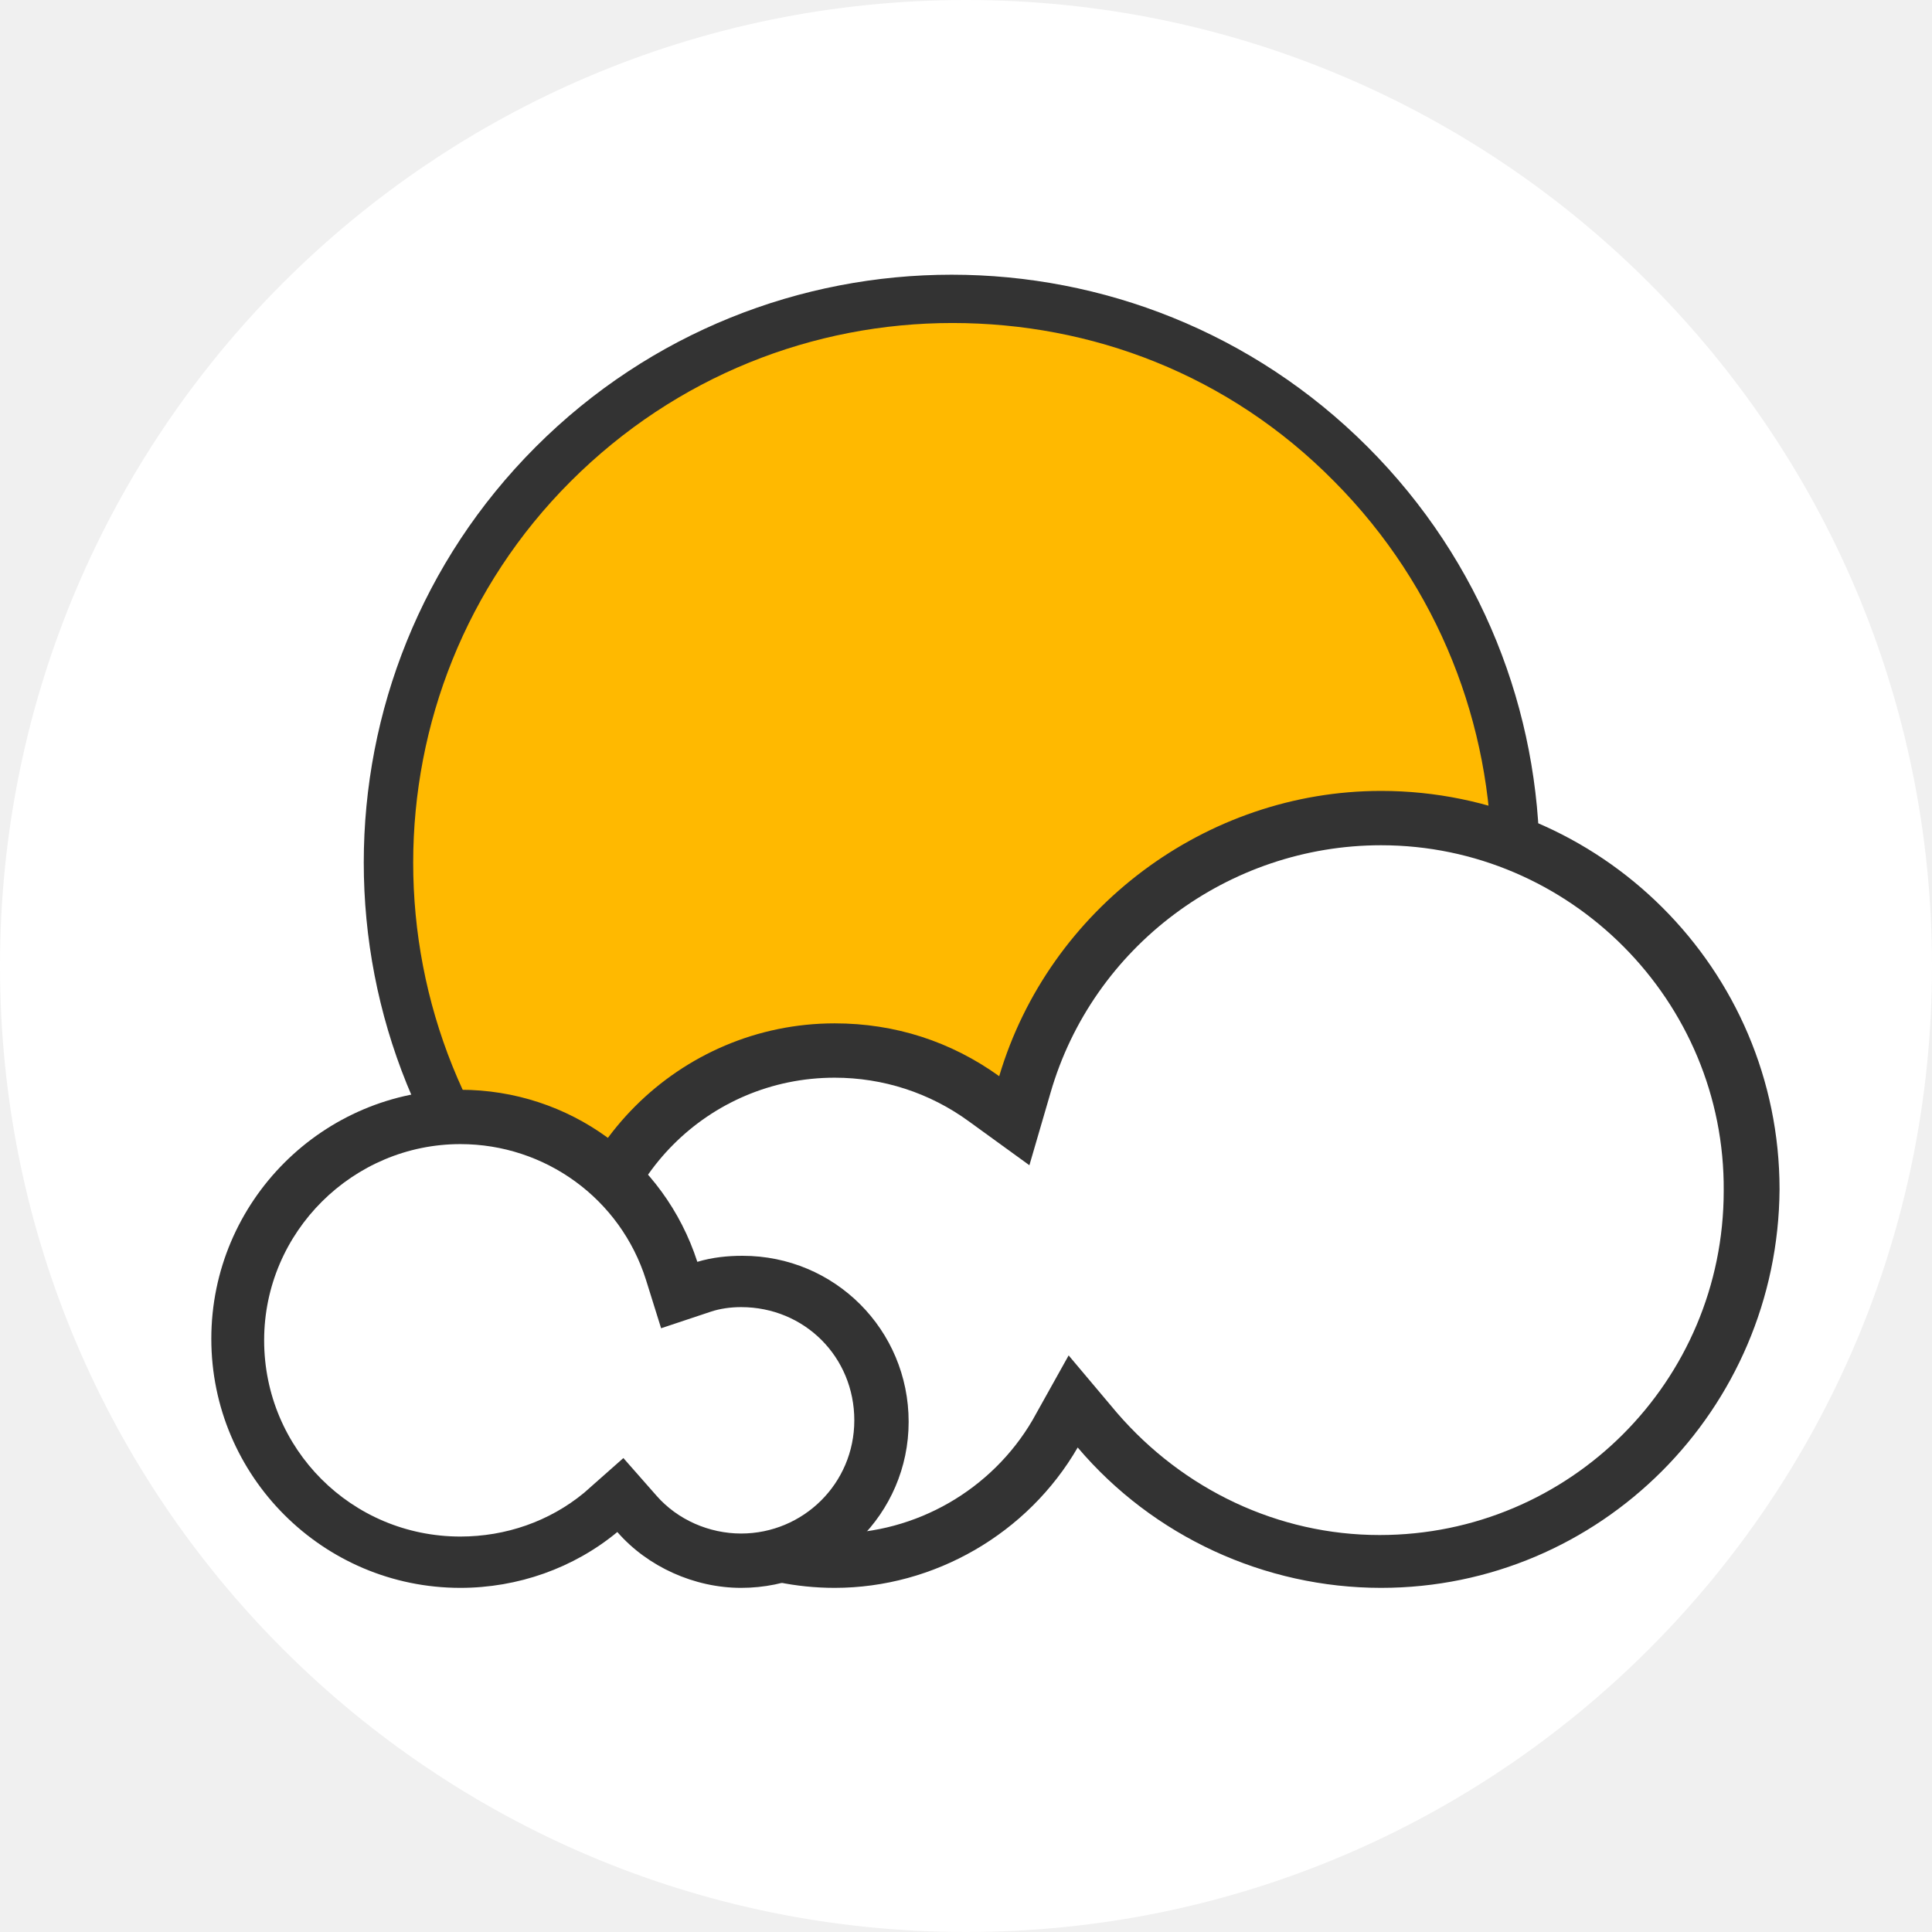
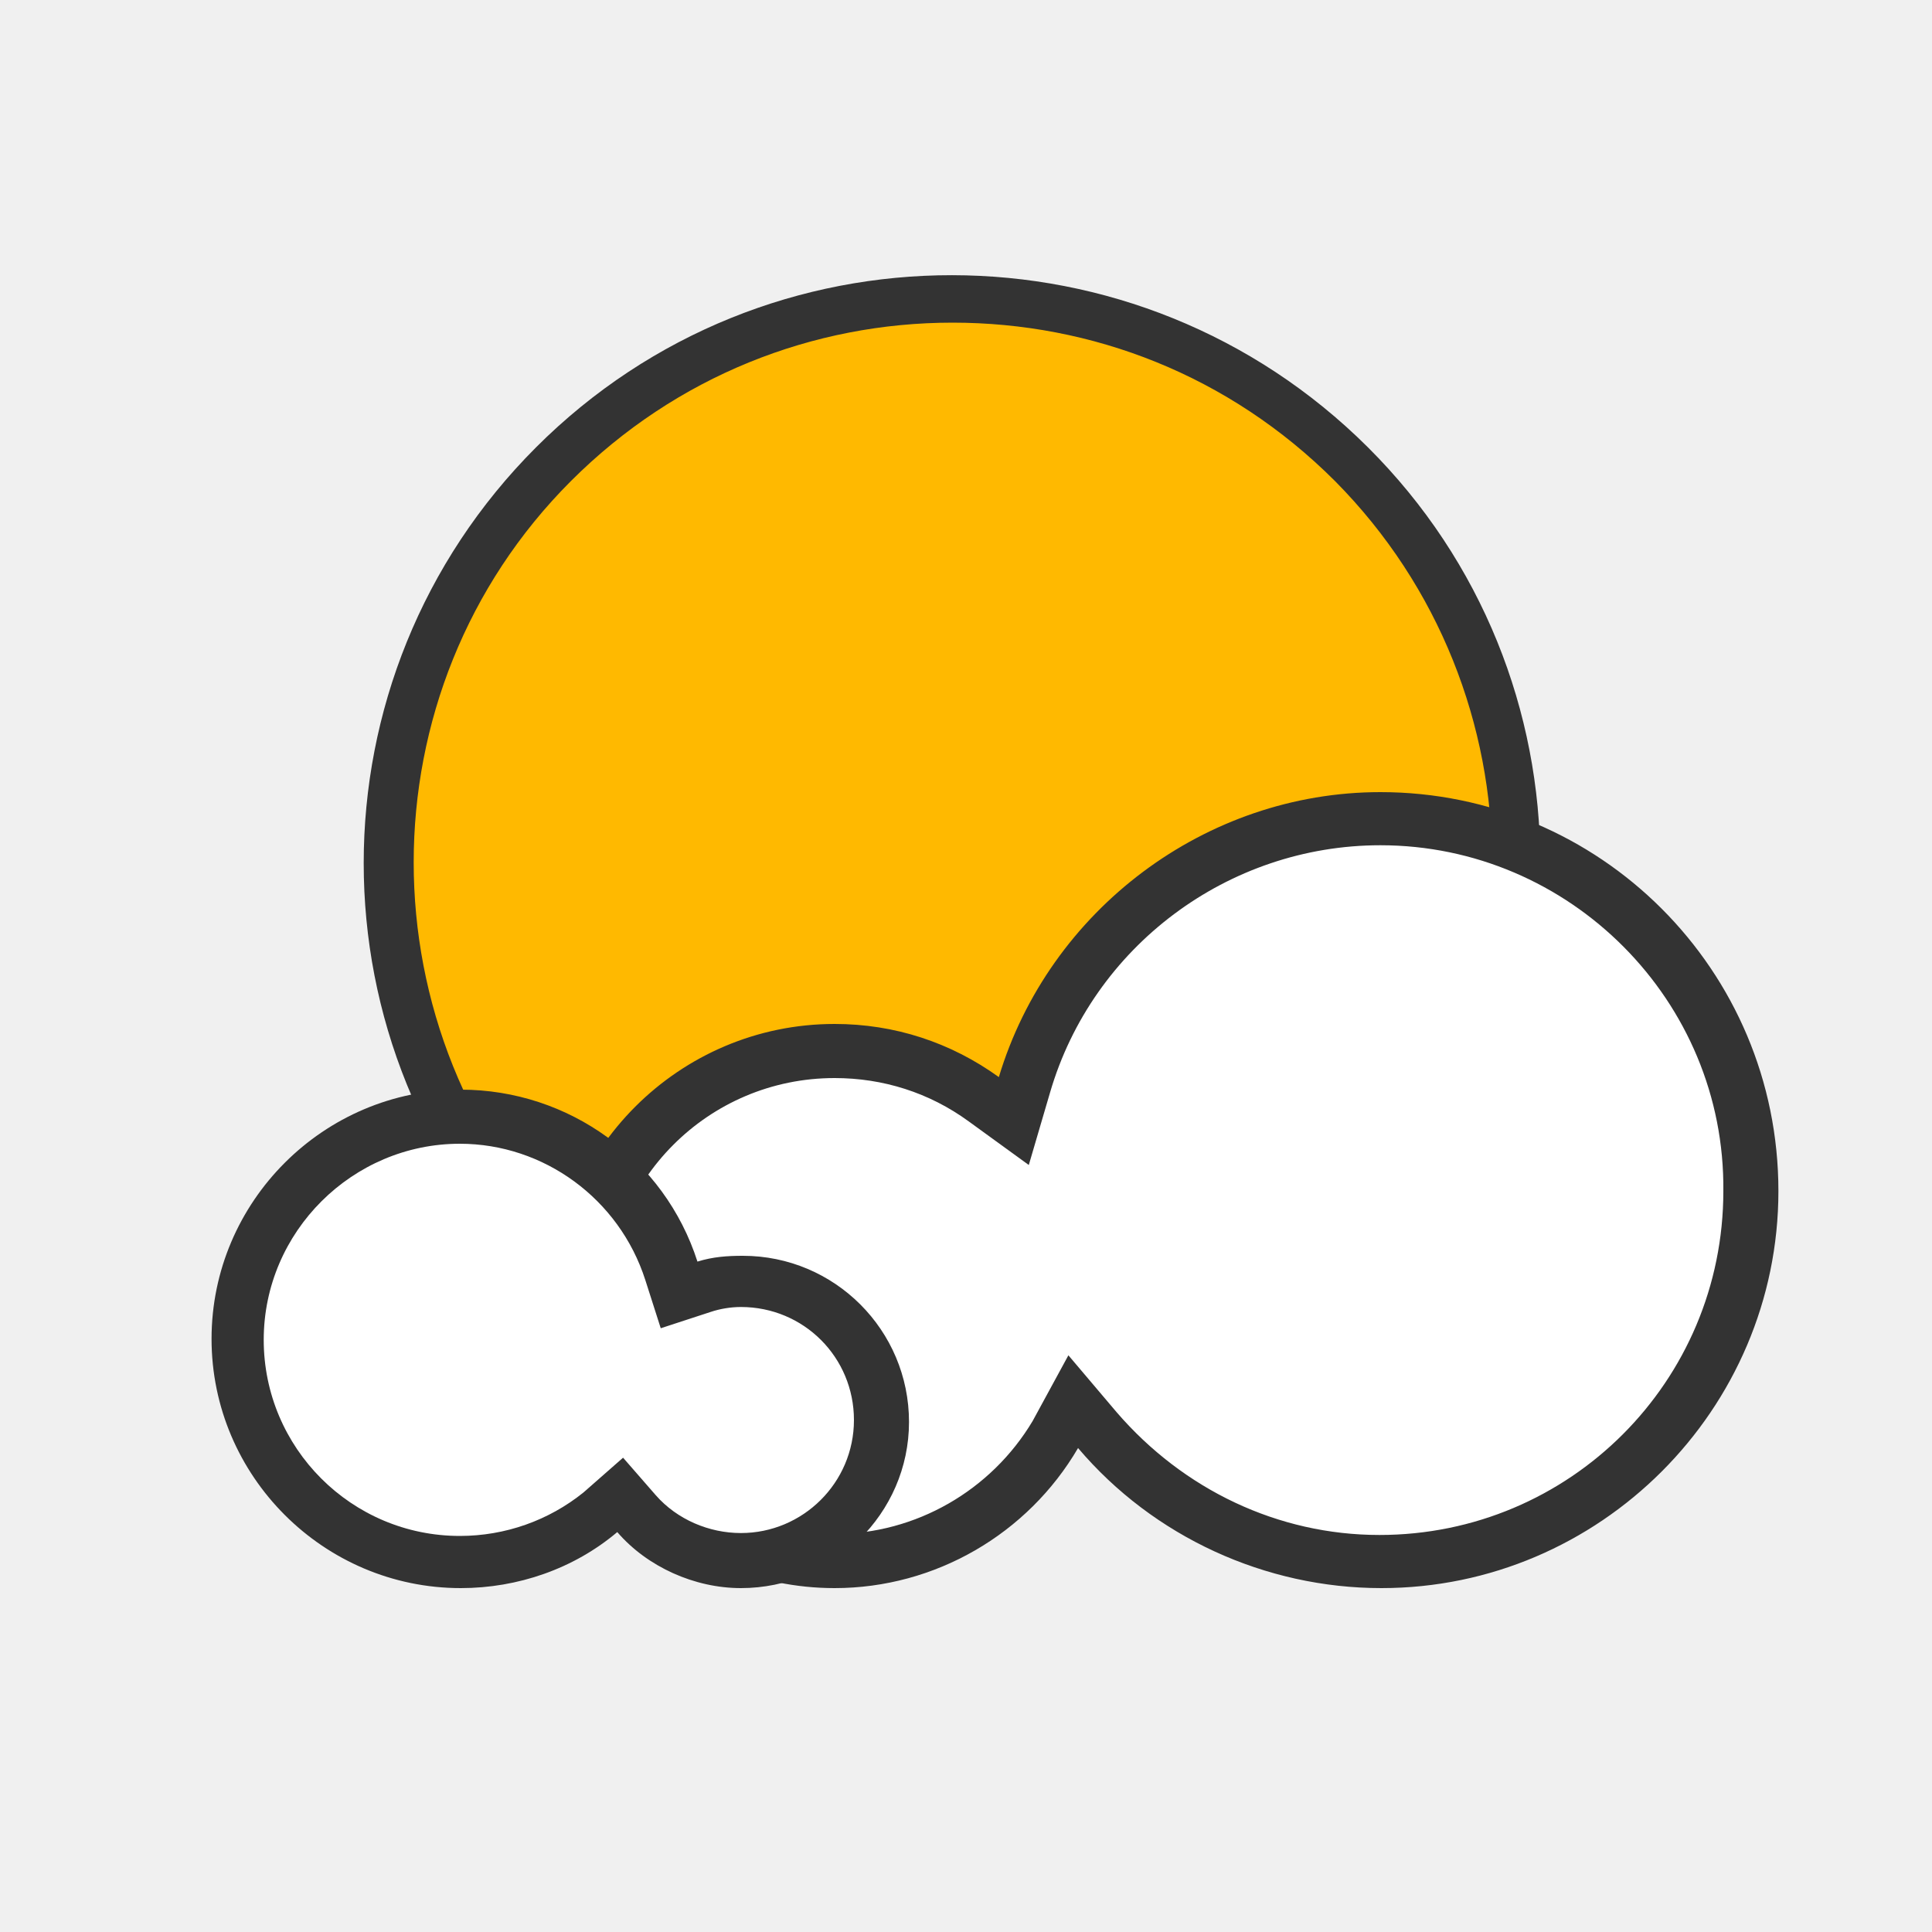
- <svg xmlns="http://www.w3.org/2000/svg" t="1645879169275" class="icon" viewBox="0 0 1024 1024" version="1.1" p-id="1847" width="200" height="200">
-   <defs>
-     <style type="text/css" />
-   </defs>
-   <path d="M512 512m-512 0a512 512 0 1 0 1024 0 512 512 0 1 0-1024 0Z" fill="#FFFFFF" p-id="1848" />
-   <path d="M504.8 456.8m-299.2 0a299.2 299.2 0 1 0 598.4 0 299.2 299.2 0 1 0-598.4 0Z" fill="#FFB900" p-id="1849" />
-   <path d="M504.8 768.8c-80 0-160-30.4-220.8-91.2-121.6-121.6-121.6-319.2 0-440.8 121.6-121.6 319.2-121.6 440.8 0 121.6 121.6 121.6 319.2 0 440.8-60 60.8-140 91.2-220 91.2z m0-597.6c-73.6 0-146.4 28-202.4 84-111.2 111.2-111.2 292.8 0 404.8 111.2 111.2 292.8 111.2 404.8 0 111.2-111.2 111.2-292.8 0-404.8-56-56.8-128.8-84-202.4-84z" fill="#333333" p-id="1850" />
-   <path d="M543.2 575.2l-5.6 19.2-16-12c-23.2-16.8-50.4-25.6-79.2-25.6-74.4 0-135.2 60.8-135.2 135.2s60.8 135.2 135.2 135.2c48.8 0 92.8-25.6 116.8-67.2l10.4-17.6 12.8 15.2c36.8 44 91.2 69.6 149.6 69.6 108.8 0 196.8-88 196.8-196.8S840 434.4 732 434.4c-88 0-164.8 57.6-188.8 140.8z" fill="#FFFFFF" p-id="1851" />
-   <path d="M732 841.6c-61.6 0-120.8-27.2-160.8-74.4-26.4 45.6-76 74.4-128.8 74.4-82.4 0-149.6-67.2-149.6-149.6S360 542.4 442.4 542.4c32 0 61.6 9.6 87.2 28 26.4-88.8 109.6-151.2 202.4-151.2 116 0 211.2 94.4 211.2 211.2-0.8 116.8-95.2 211.2-211.2 211.2zM566.4 718.4l25.6 30.4c35.2 40.8 85.6 64.8 139.2 64.8 100.8 0 182.4-81.6 182.4-182.4C914.4 530.4 832 448 732 448c-80.8 0-152.8 53.6-175.2 131.2l-11.2 38.4-32-23.2c-20.8-15.2-45.6-23.2-71.2-23.2-67.2 0-120.8 54.4-120.8 120.8 0 67.2 54.4 120.8 120.8 120.8 43.2 0 83.2-23.2 104.8-60l19.2-34.4z" fill="#333333" p-id="1852" />
-   <path d="M372.8 683.2l-12.8 3.2-4-12.8c-15.2-48-60.8-81.6-112-81.6-64.8 0-117.6 52.8-117.6 117.6s52.8 117.6 117.6 117.6c27.2 0 53.6-9.6 74.4-26.4l10.4-8.8 8.8 10.4c13.6 16 33.6 24.8 55.2 24.8 40.8 0 73.6-32.8 73.6-73.6S433.6 680 392.8 680c-6.4 0-13.6 0.8-20 3.2z" fill="#FFFFFF" p-id="1853" />
-   <path d="M392.8 841.6c-24.8 0-49.6-11.2-65.6-29.6-23.2 19.2-52.8 29.6-83.2 29.6-72.8 0-132-59.2-132-132s59.2-132 132-132c57.6 0 108 36.8 125.6 91.2 8-2.4 16-3.2 24-3.2 48.8 0 88 39.2 88 88s-40 88-88.8 88z m-62.4-68.8l17.6 20c11.2 12.8 28 20 44.8 20 32.8 0 60-26.4 60-60s-26.4-60-60-60c-5.6 0-11.2 0.8-16 2.4L350.4 704l-8-25.6c-13.6-43.2-53.6-72-98.4-72-56.8 0-104 46.4-104 104s46.4 104 104 104c24 0 47.2-8 65.6-23.2l20.8-18.4z" fill="#333333" p-id="1854" />
+ <svg xmlns="http://www.w3.org/2000/svg" version="1.1" id="图层_1" x="0px" y="0px" viewBox="0 0 200 200" style="enable-background:new 0 0 200 200;" xml:space="preserve">
+   <style type="text/css">
+ 	.st0{fill:#FFB900;}
+ 	.st1{fill:#333333;}
+ 	.st2{fill:#FFFFFF;}
+ </style>
+   <path class="st0" d="M40.2,89.2c0,32.3,26.2,58.4,58.4,58.4c32.3,0,58.4-26.2,58.4-58.4c0,0,0,0,0,0c0-32.3-26.2-58.4-58.4-58.4  C66.3,30.8,40.2,56.9,40.2,89.2C40.2,89.2,40.2,89.2,40.2,89.2z" />
+   <path class="st1" d="M98.6,150.2c-15.6,0-31.2-5.9-43.1-17.8c-23.8-23.8-23.8-62.3,0-86.1s62.3-23.7,86.1,0s23.8,62.3,0,86.1  C129.8,144.2,114.2,150.2,98.6,150.2z M98.6,33.4c-14.4,0-28.6,5.5-39.5,16.4c-21.7,21.7-21.7,57.2,0,79.1  c21.7,21.7,57.2,21.7,79.1,0c21.7-21.7,21.7-57.2,0-79.1C127.2,38.8,113,33.4,98.6,33.4z" />
+   <path class="st2" d="M106.1,112.3l-1.1,3.8l-3.1-2.3c-4.5-3.3-9.8-5-15.5-5c-14.5,0-26.4,11.9-26.4,26.4s11.9,26.4,26.4,26.4  c9.5,0,18.1-5,22.8-13.1l2-3.4l2.5,3c7.2,8.6,17.8,13.6,29.2,13.6c21.2,0,38.4-17.2,38.4-38.4S164.1,84.8,143,84.8  C125.8,84.8,110.8,96.1,106.1,112.3z" />
+   <path class="st1" d="M143,164.4c-12,0-23.6-5.3-31.4-14.5c-5.2,8.9-14.8,14.5-25.2,14.5c-16.1,0-29.2-13.1-29.2-29.2  s13.1-29.2,29.2-29.2c6.2,0,12,1.9,17,5.5c5.2-17.3,21.4-29.5,39.5-29.5c22.7,0,41.2,18.4,41.2,41.3  C184.1,145.9,165.6,164.4,143,164.4L143,164.4z M110.6,140.3l5,5.9c6.9,8,16.7,12.7,27.2,12.7c19.7,0,35.6-15.9,35.6-35.6  c0.2-19.7-15.9-35.8-35.5-35.8c-15.8,0-29.8,10.5-34.2,25.6l-2.2,7.5l-6.2-4.5c-4.1-3-8.9-4.5-13.9-4.5c-13.1,0-23.6,10.6-23.6,23.6  c0,13.1,10.6,23.6,23.6,23.6c8.4,0,16.2-4.5,20.5-11.7L110.6,140.3L110.6,140.3z" />
+   <path class="st2" d="M72.8,133.4l-2.5,0.6l-0.8-2.5c-3-9.4-11.9-15.9-21.9-15.9c-12.7,0-23,10.3-23,23s10.3,23,23,23  c5.3,0,10.5-1.9,14.5-5.2l2-1.7l1.7,2c2.7,3.1,6.6,4.8,10.8,4.8c8,0,14.4-6.4,14.4-14.4c0-8-6.4-14.4-14.4-14.4  C75.5,132.8,74.1,133,72.8,133.4z" />
+   <path class="st1" d="M76.7,164.4c-4.8,0-9.7-2.2-12.8-5.8c-4.5,3.8-10.3,5.8-16.2,5.8c-14.2,0-25.8-11.6-25.8-25.8  s11.6-25.8,25.8-25.8c11.2,0,21.1,7.2,24.5,17.8c1.6-0.5,3.1-0.6,4.7-0.6c9.5,0,17.2,7.7,17.2,17.2S86.2,164.4,76.7,164.4z   M64.5,150.9l3.4,3.9c2.2,2.5,5.5,3.9,8.8,3.9c6.4,0,11.7-5.2,11.7-11.7s-5.2-11.7-11.7-11.7c-1.1,0-2.2,0.2-3.1,0.5l-5.2,1.7  l-1.6-5c-2.7-8.4-10.5-14.1-19.2-14.1c-11.1,0-20.3,9.1-20.3,20.3s9.1,20.3,20.3,20.3c4.7,0,9.2-1.6,12.8-4.5L64.5,150.9z" />
</svg>
